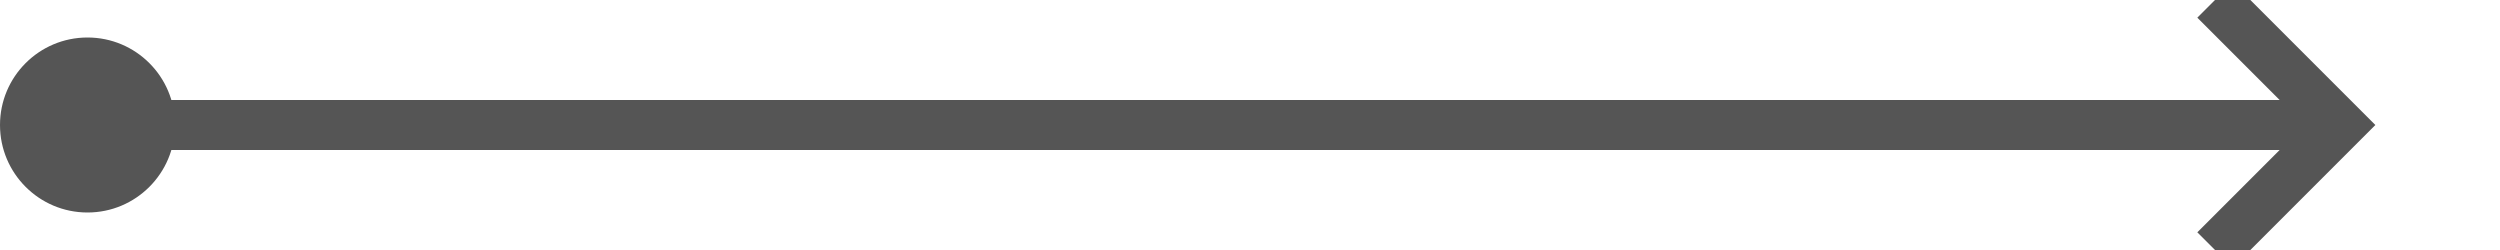
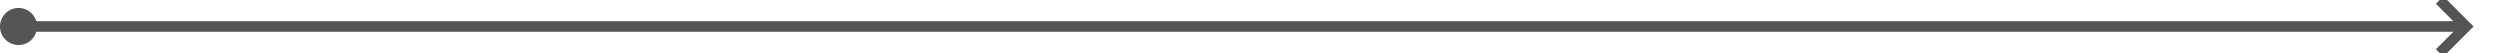
- <svg xmlns="http://www.w3.org/2000/svg" version="1.1" width="100px" height="10px" preserveAspectRatio="xMinYMid meet" viewBox="2992 3994  100 8">
-   <path d="M 2994 3998  L 3085 3998  " stroke-width="2" stroke="#555555" fill="none" />
-   <path d="M 2995.5 3994.5  A 3.5 3.5 0 0 0 2992 3998 A 3.5 3.5 0 0 0 2995.5 4001.5 A 3.5 3.5 0 0 0 2999 3998 A 3.5 3.5 0 0 0 2995.5 3994.5 Z M 3079.893 3993.707  L 3084.186 3998  L 3079.893 4002.293  L 3081.307 4003.707  L 3086.307 3998.707  L 3087.014 3998  L 3086.307 3997.293  L 3081.307 3992.293  L 3079.893 3993.707  Z " fill-rule="nonzero" fill="#555555" stroke="none" />
+ <svg xmlns="http://www.w3.org/2000/svg" version="1.1" width="472px" height="10px" preserveAspectRatio="xMinYMid meet" viewBox="2992 3994 472 8">
+   <path d="M 2994 3998  L 3457 3998  " stroke-width="2" stroke-dasharray="0" stroke="rgba(85, 85, 85, 1)" fill="none" class="stroke" />
+   <path d="M 2995.5 3994.5  A 3.5 3.5 0 0 0 2992 3998 A 3.5 3.5 0 0 0 2995.5 4001.5 A 3.5 3.5 0 0 0 2999 3998 A 3.5 3.5 0 0 0 2995.5 3994.5 Z M 3451.893 3993.707  L 3456.186 3998  L 3451.893 4002.293  L 3453.307 4003.707  L 3458.307 3998.707  L 3459.014 3998  L 3458.307 3997.293  L 3453.307 3992.293  L 3451.893 3993.707  Z " fill-rule="nonzero" fill="rgba(85, 85, 85, 1)" stroke="none" class="fill" />
</svg>
